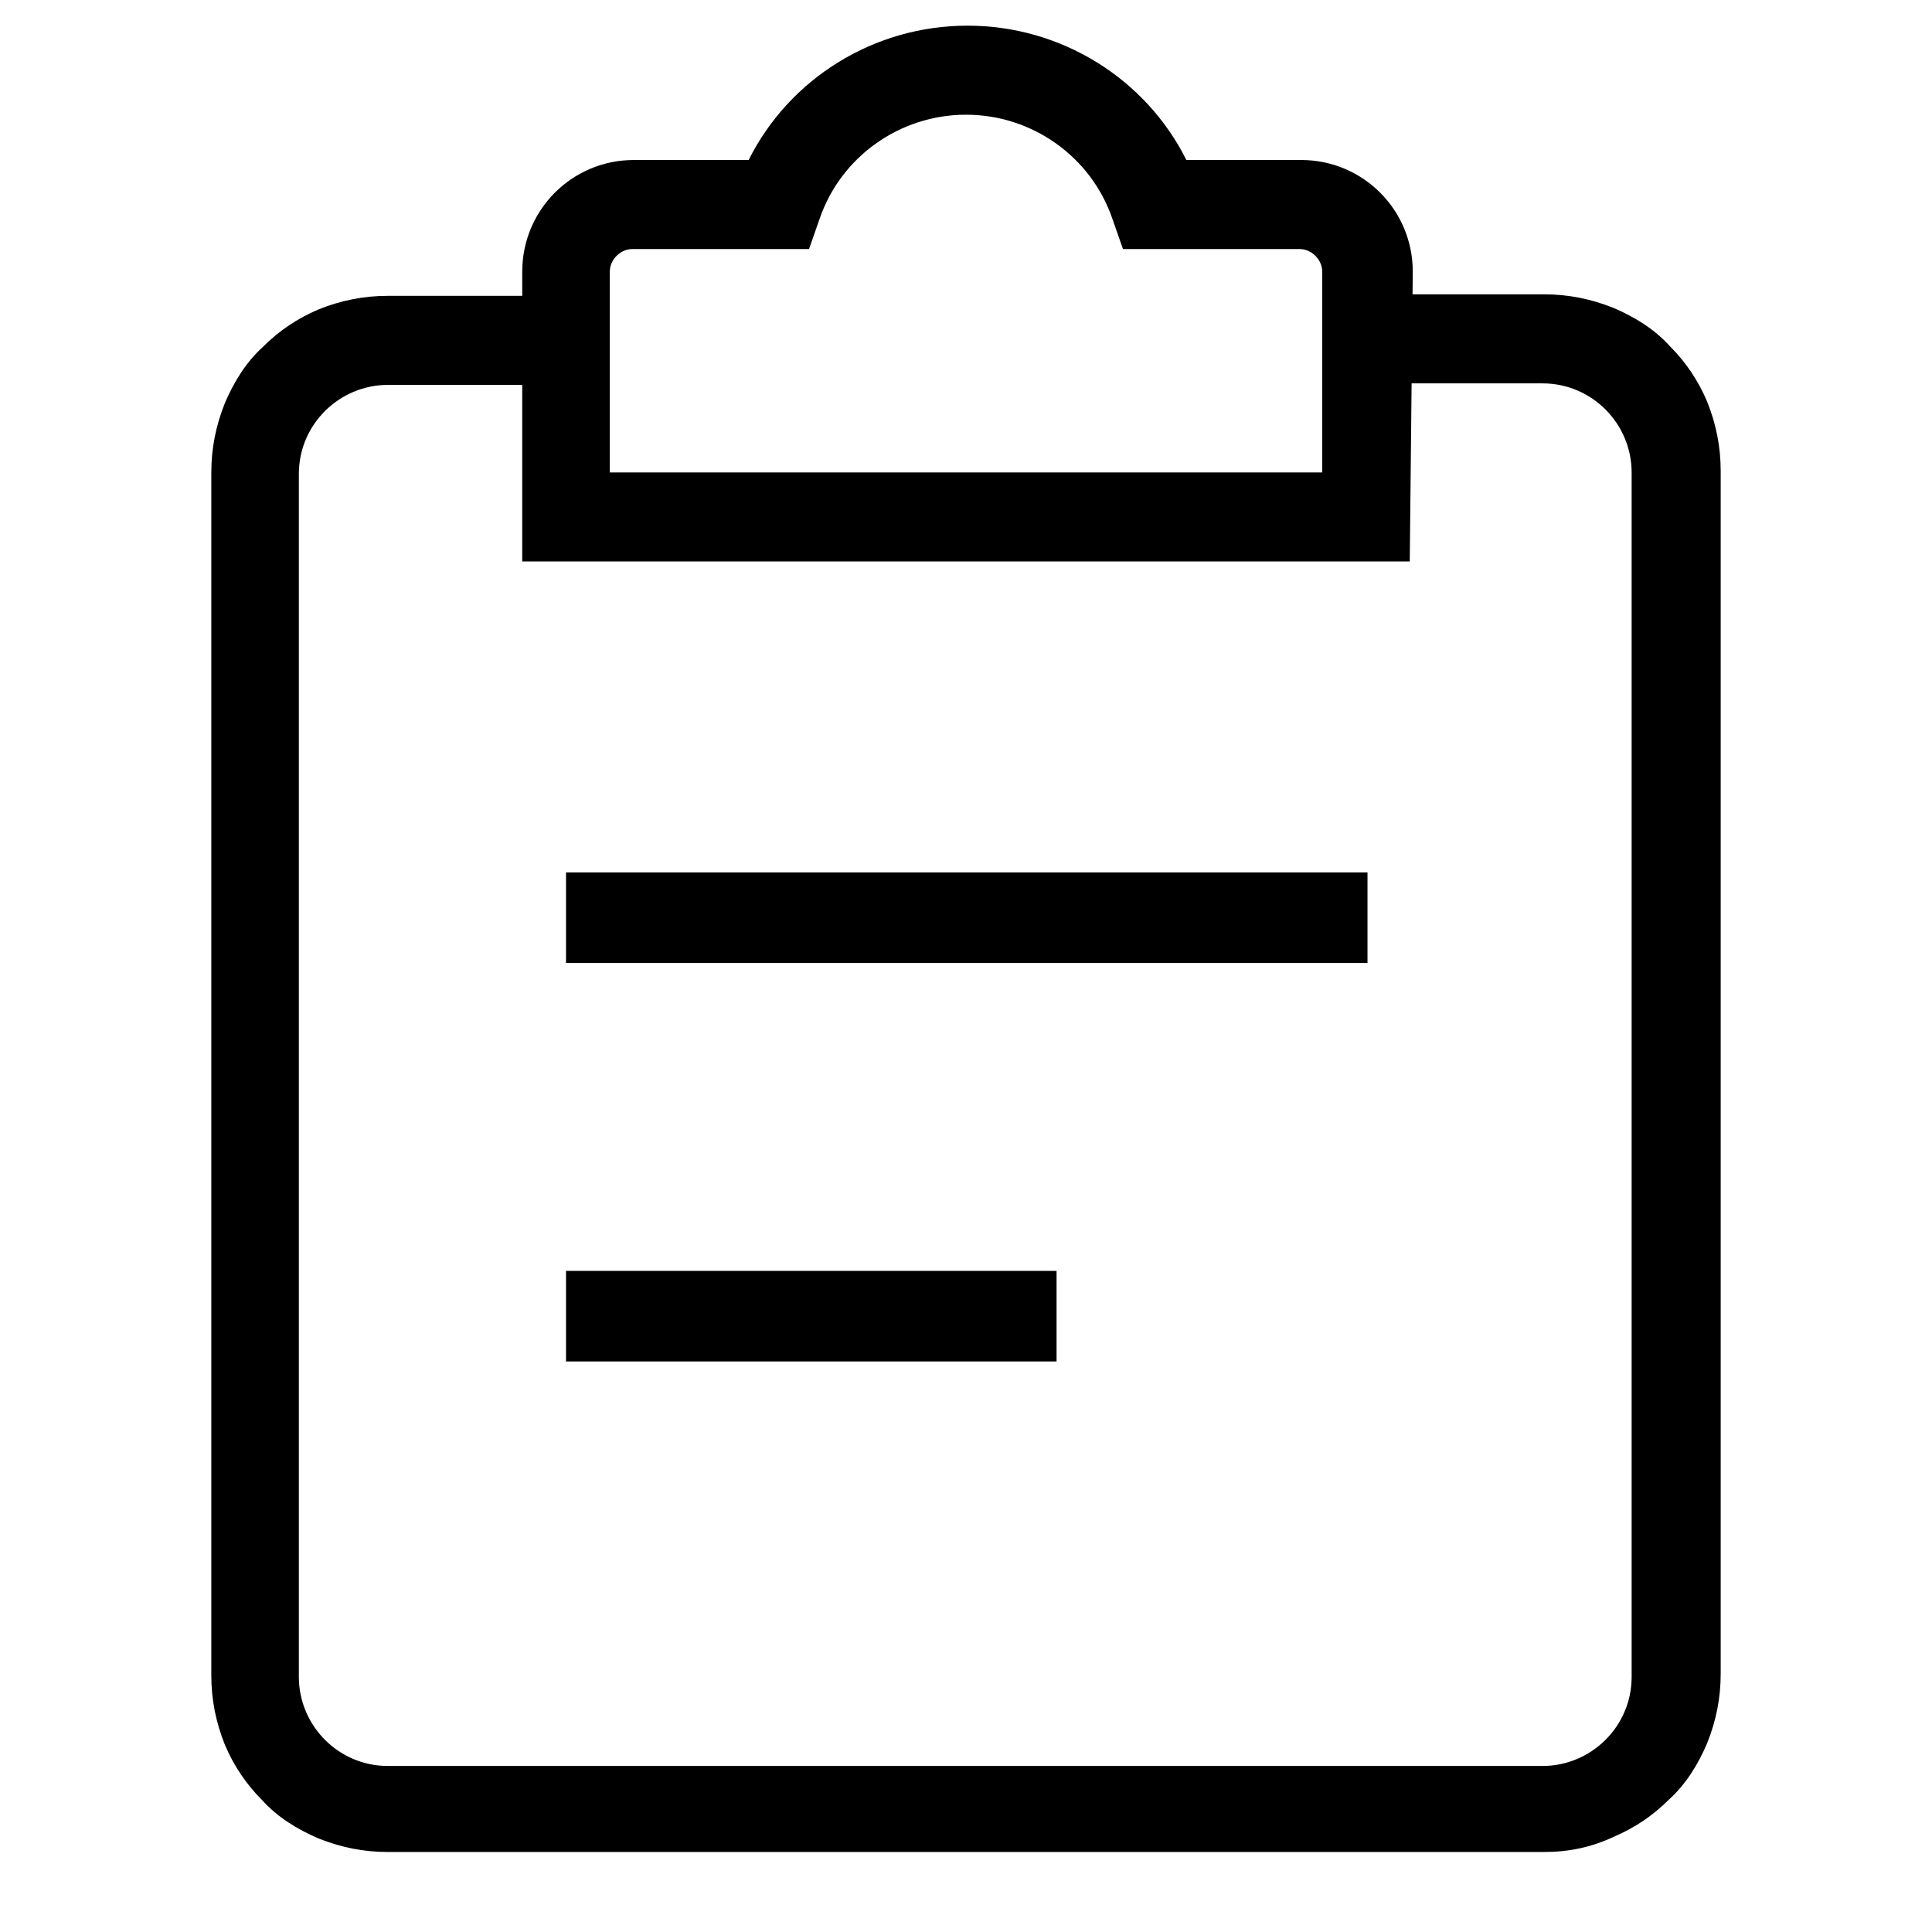
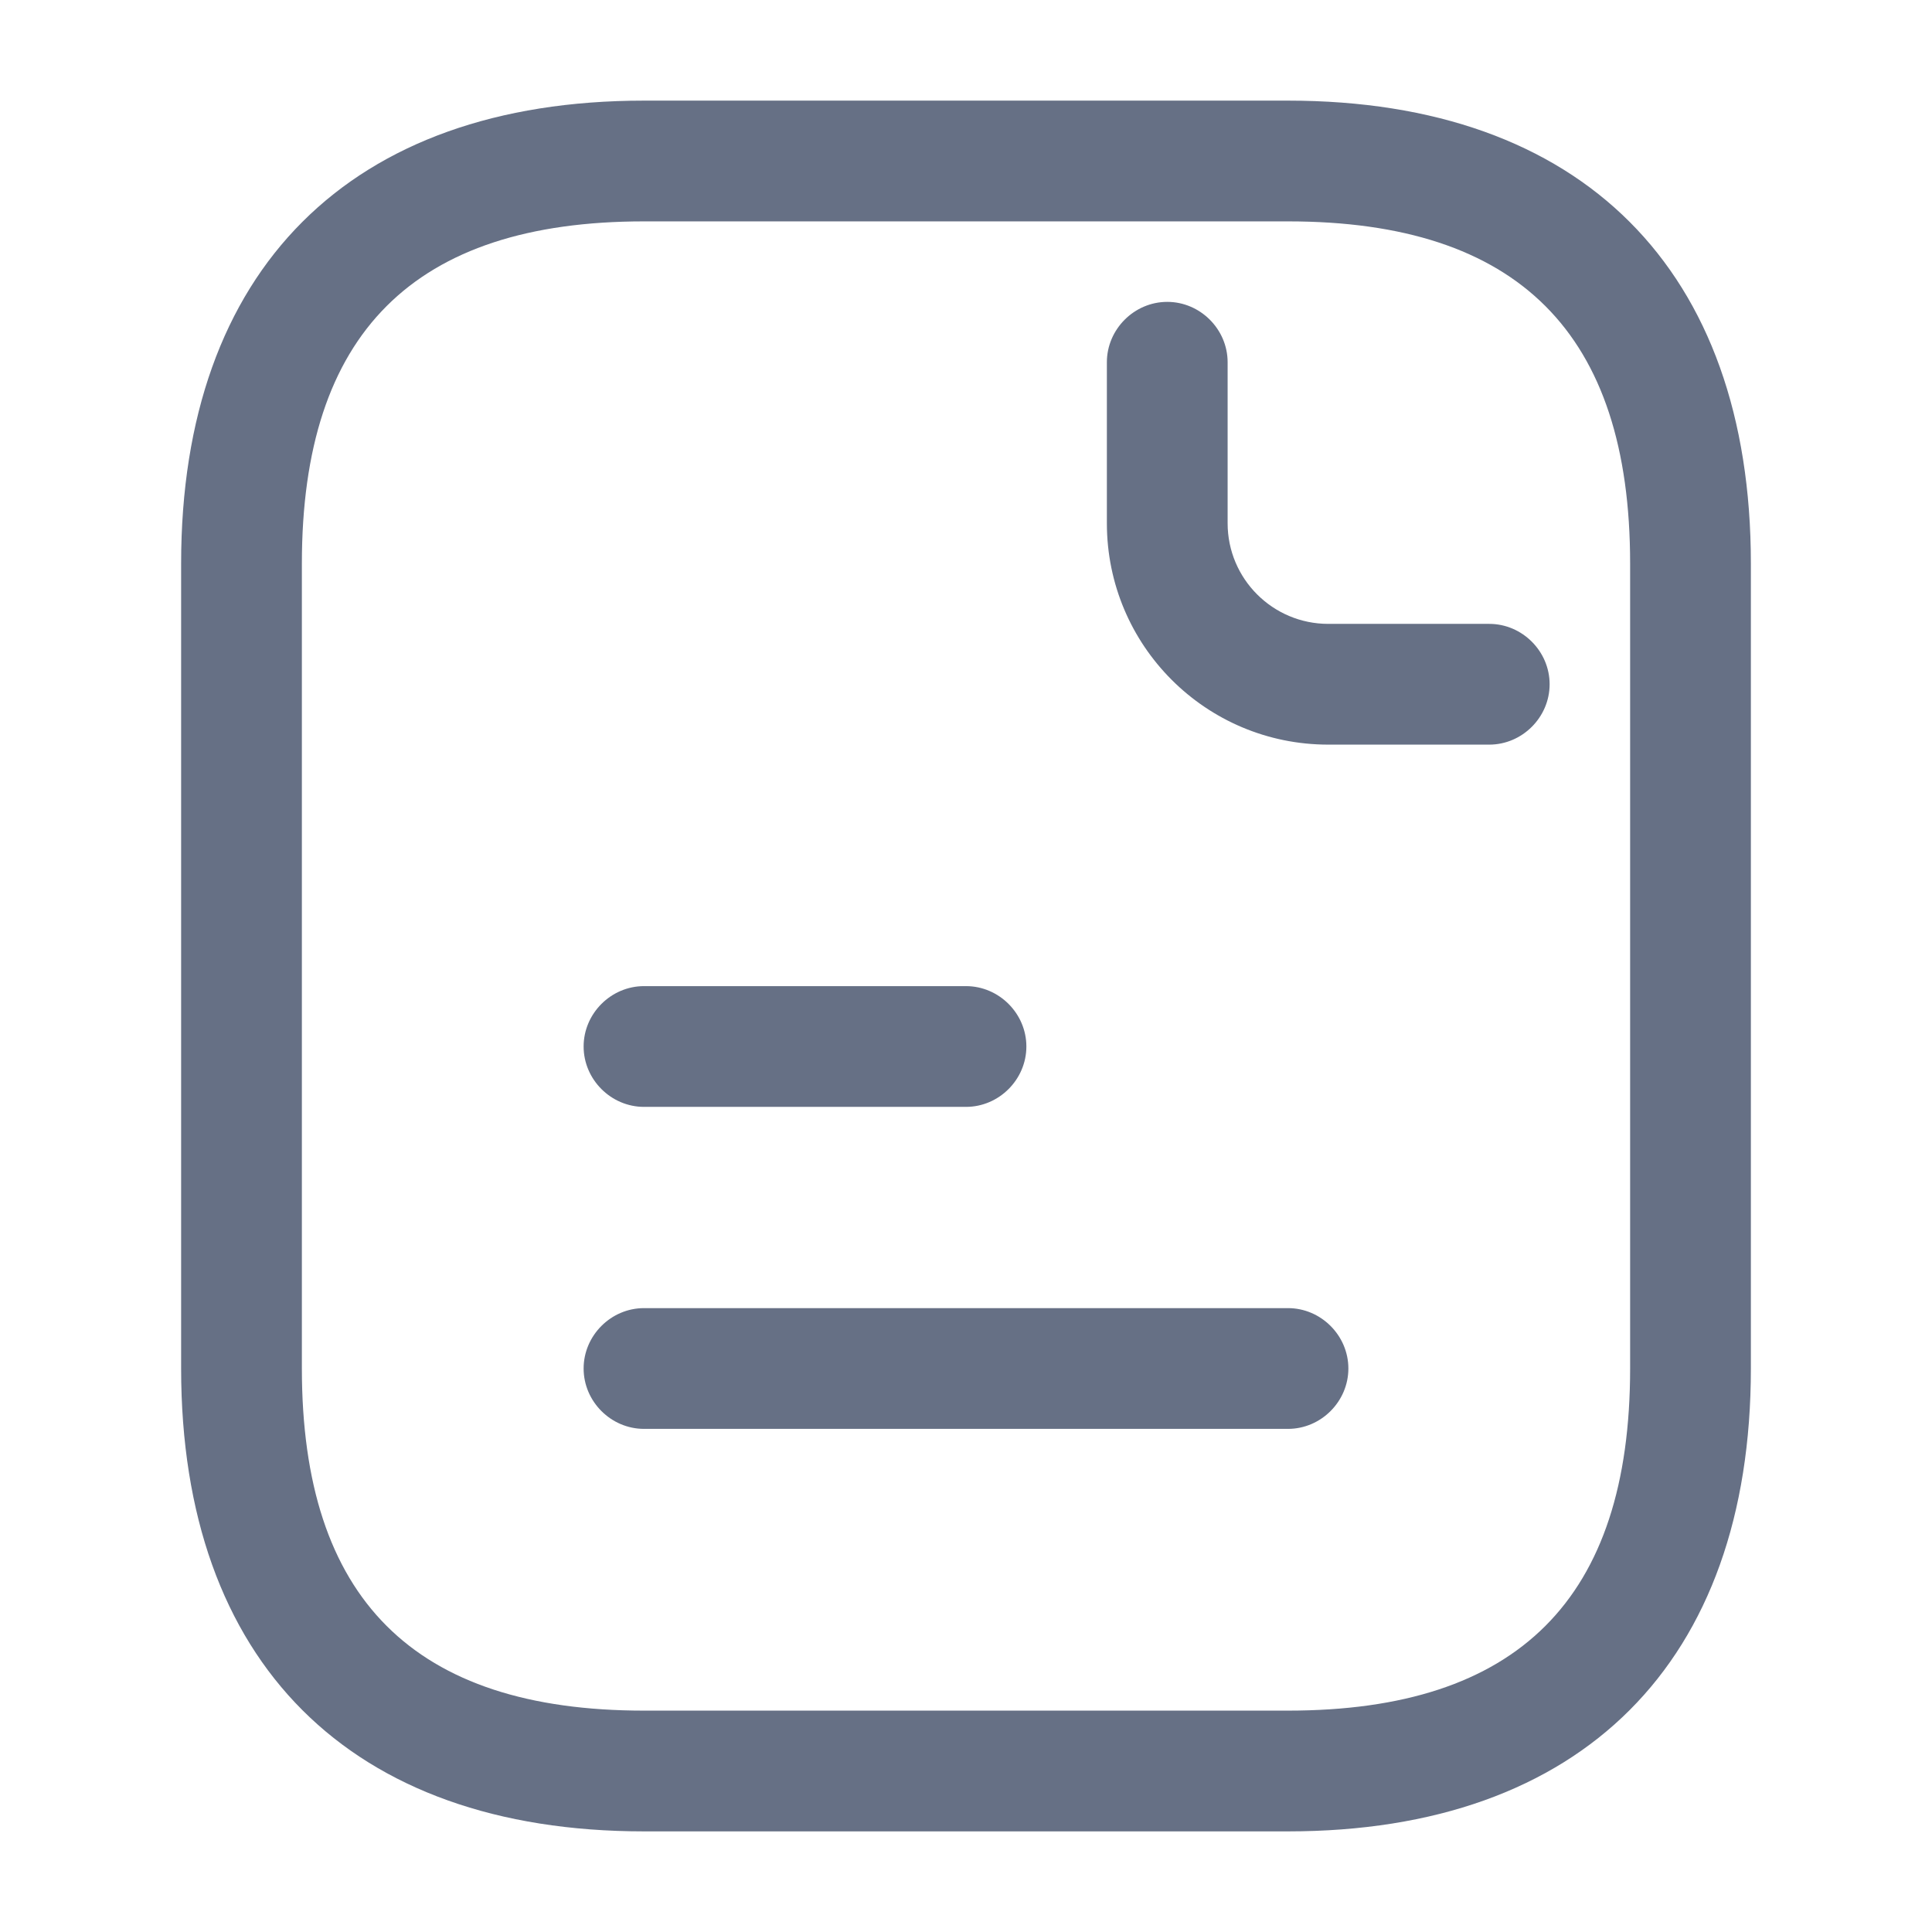
- <svg xmlns="http://www.w3.org/2000/svg" width="800px" height="800px" viewBox="0 0 1024 1024" fill="#000000" class="icon" version="1.1">
-   <path d="M300 462.4h424.8v48H300v-48zM300 673.6H560v48H300v-48z" fill="" />
-   <path d="M818.4 981.6H205.6c-12.8 0-24.8-2.4-36.8-7.2-11.2-4.8-21.6-11.2-29.6-20-8.8-8.8-15.2-18.4-20-29.6-4.8-12-7.2-24-7.2-36.8V250.4c0-12.8 2.4-24.8 7.2-36.8 4.8-11.2 11.2-21.6 20-29.6 8.8-8.8 18.4-15.2 29.6-20 12-4.8 24-7.2 36.8-7.2h92.8v47.2H205.6c-25.6 0-47.2 20.8-47.2 47.2v637.6c0 25.6 20.8 47.2 47.2 47.2h612c25.6 0 47.2-20.8 47.2-47.2V250.4c0-25.6-20.8-47.2-47.2-47.2H725.6v-47.2h92.8c12.8 0 24.8 2.4 36.8 7.2 11.2 4.8 21.6 11.2 29.6 20 8.8 8.8 15.2 18.4 20 29.6 4.8 12 7.2 24 7.2 36.8v637.6c0 12.8-2.4 24.8-7.2 36.8-4.8 11.2-11.2 21.6-20 29.6-8.8 8.8-18.4 15.2-29.6 20-12 5.6-24 8-36.8 8z" fill="" />
-   <path d="M747.2 297.6H276.8V144c0-32.8 26.4-59.2 59.2-59.2h60.8c21.6-43.2 66.4-71.2 116-71.2 49.6 0 94.4 28 116 71.2h60.8c32.8 0 59.2 26.4 59.2 59.2l-1.6 153.6z m-423.2-47.2h376.8V144c0-6.4-5.6-12-12-12H595.2l-5.6-16c-11.2-32.8-42.4-55.2-77.6-55.2-35.2 0-66.4 22.4-77.6 55.2l-5.6 16H335.2c-6.4 0-12 5.6-12 12v106.4z" fill="" />
+ <svg xmlns="http://www.w3.org/2000/svg" width="24" height="24" viewBox="0 0 24 24" fill="none">
+   <path d="M16 22.75H8C4.35 22.75 2.25 20.65 2.25 17V7C2.25 3.35 4.35 1.25 8 1.25H16C19.65 1.25 21.75 3.35 21.75 7V17C21.75 20.65 19.65 22.75 16 22.75ZM8 2.75C5.14 2.75 3.75 4.14 3.75 7V17C3.75 19.86 5.14 21.25 8 21.25H16C18.86 21.25 20.25 19.86 20.25 17V7C20.25 4.14 18.86 2.75 16 2.75H8Z" fill="#667085" />
+   <path d="M18.5 9.25H16.5C14.98 9.25 13.75 8.02 13.75 6.5V4.5C13.75 4.09 14.09 3.75 14.5 3.75C14.91 3.75 15.25 4.09 15.25 4.5V6.5C15.25 7.19 15.81 7.75 16.5 7.75H18.5C18.91 7.75 19.25 8.09 19.25 8.5C19.25 8.91 18.91 9.25 18.5 9.25Z" fill="#667085" />
+   <path d="M12 13.75H8C7.59 13.75 7.25 13.41 7.25 13C7.25 12.59 7.59 12.25 8 12.25H12C12.41 12.25 12.75 12.59 12.75 13C12.75 13.41 12.41 13.75 12 13.75Z" fill="#667085" />
+   <path d="M16 17.75H8C7.59 17.75 7.25 17.41 7.25 17C7.25 16.59 7.59 16.25 8 16.25H16C16.41 16.25 16.75 16.59 16.75 17C16.75 17.41 16.41 17.75 16 17.75Z" fill="#667085" />
</svg>
